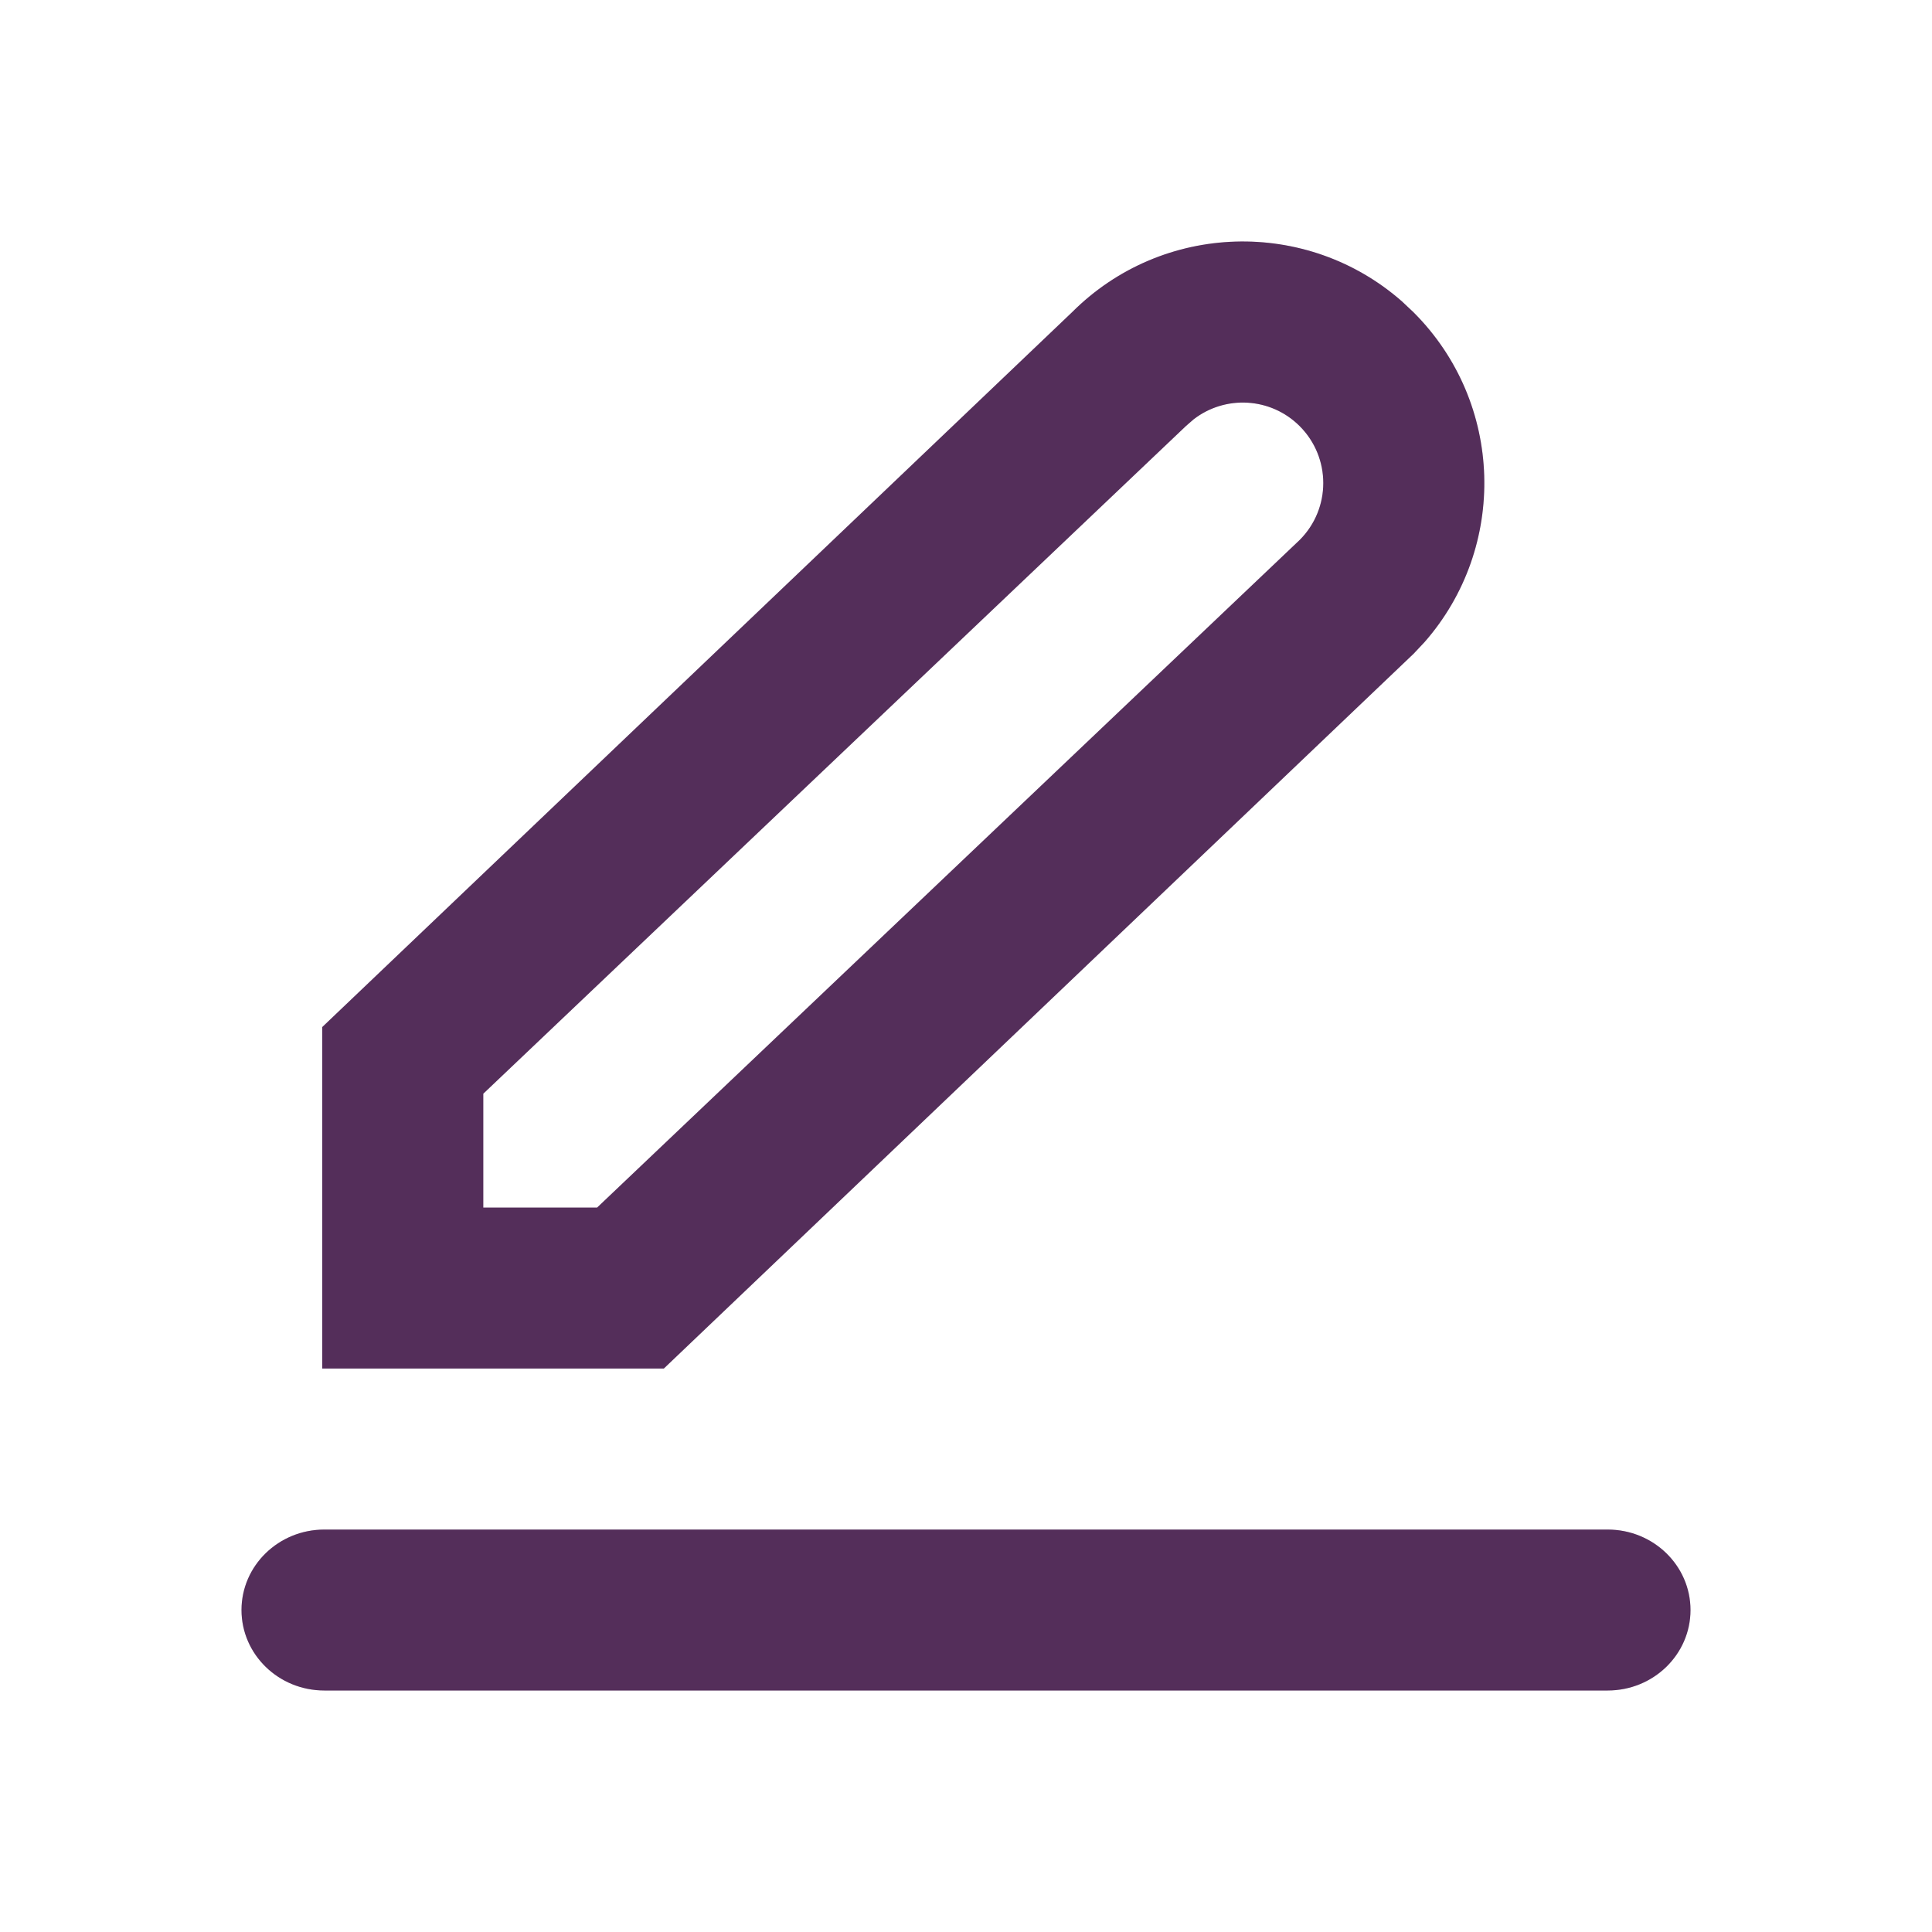
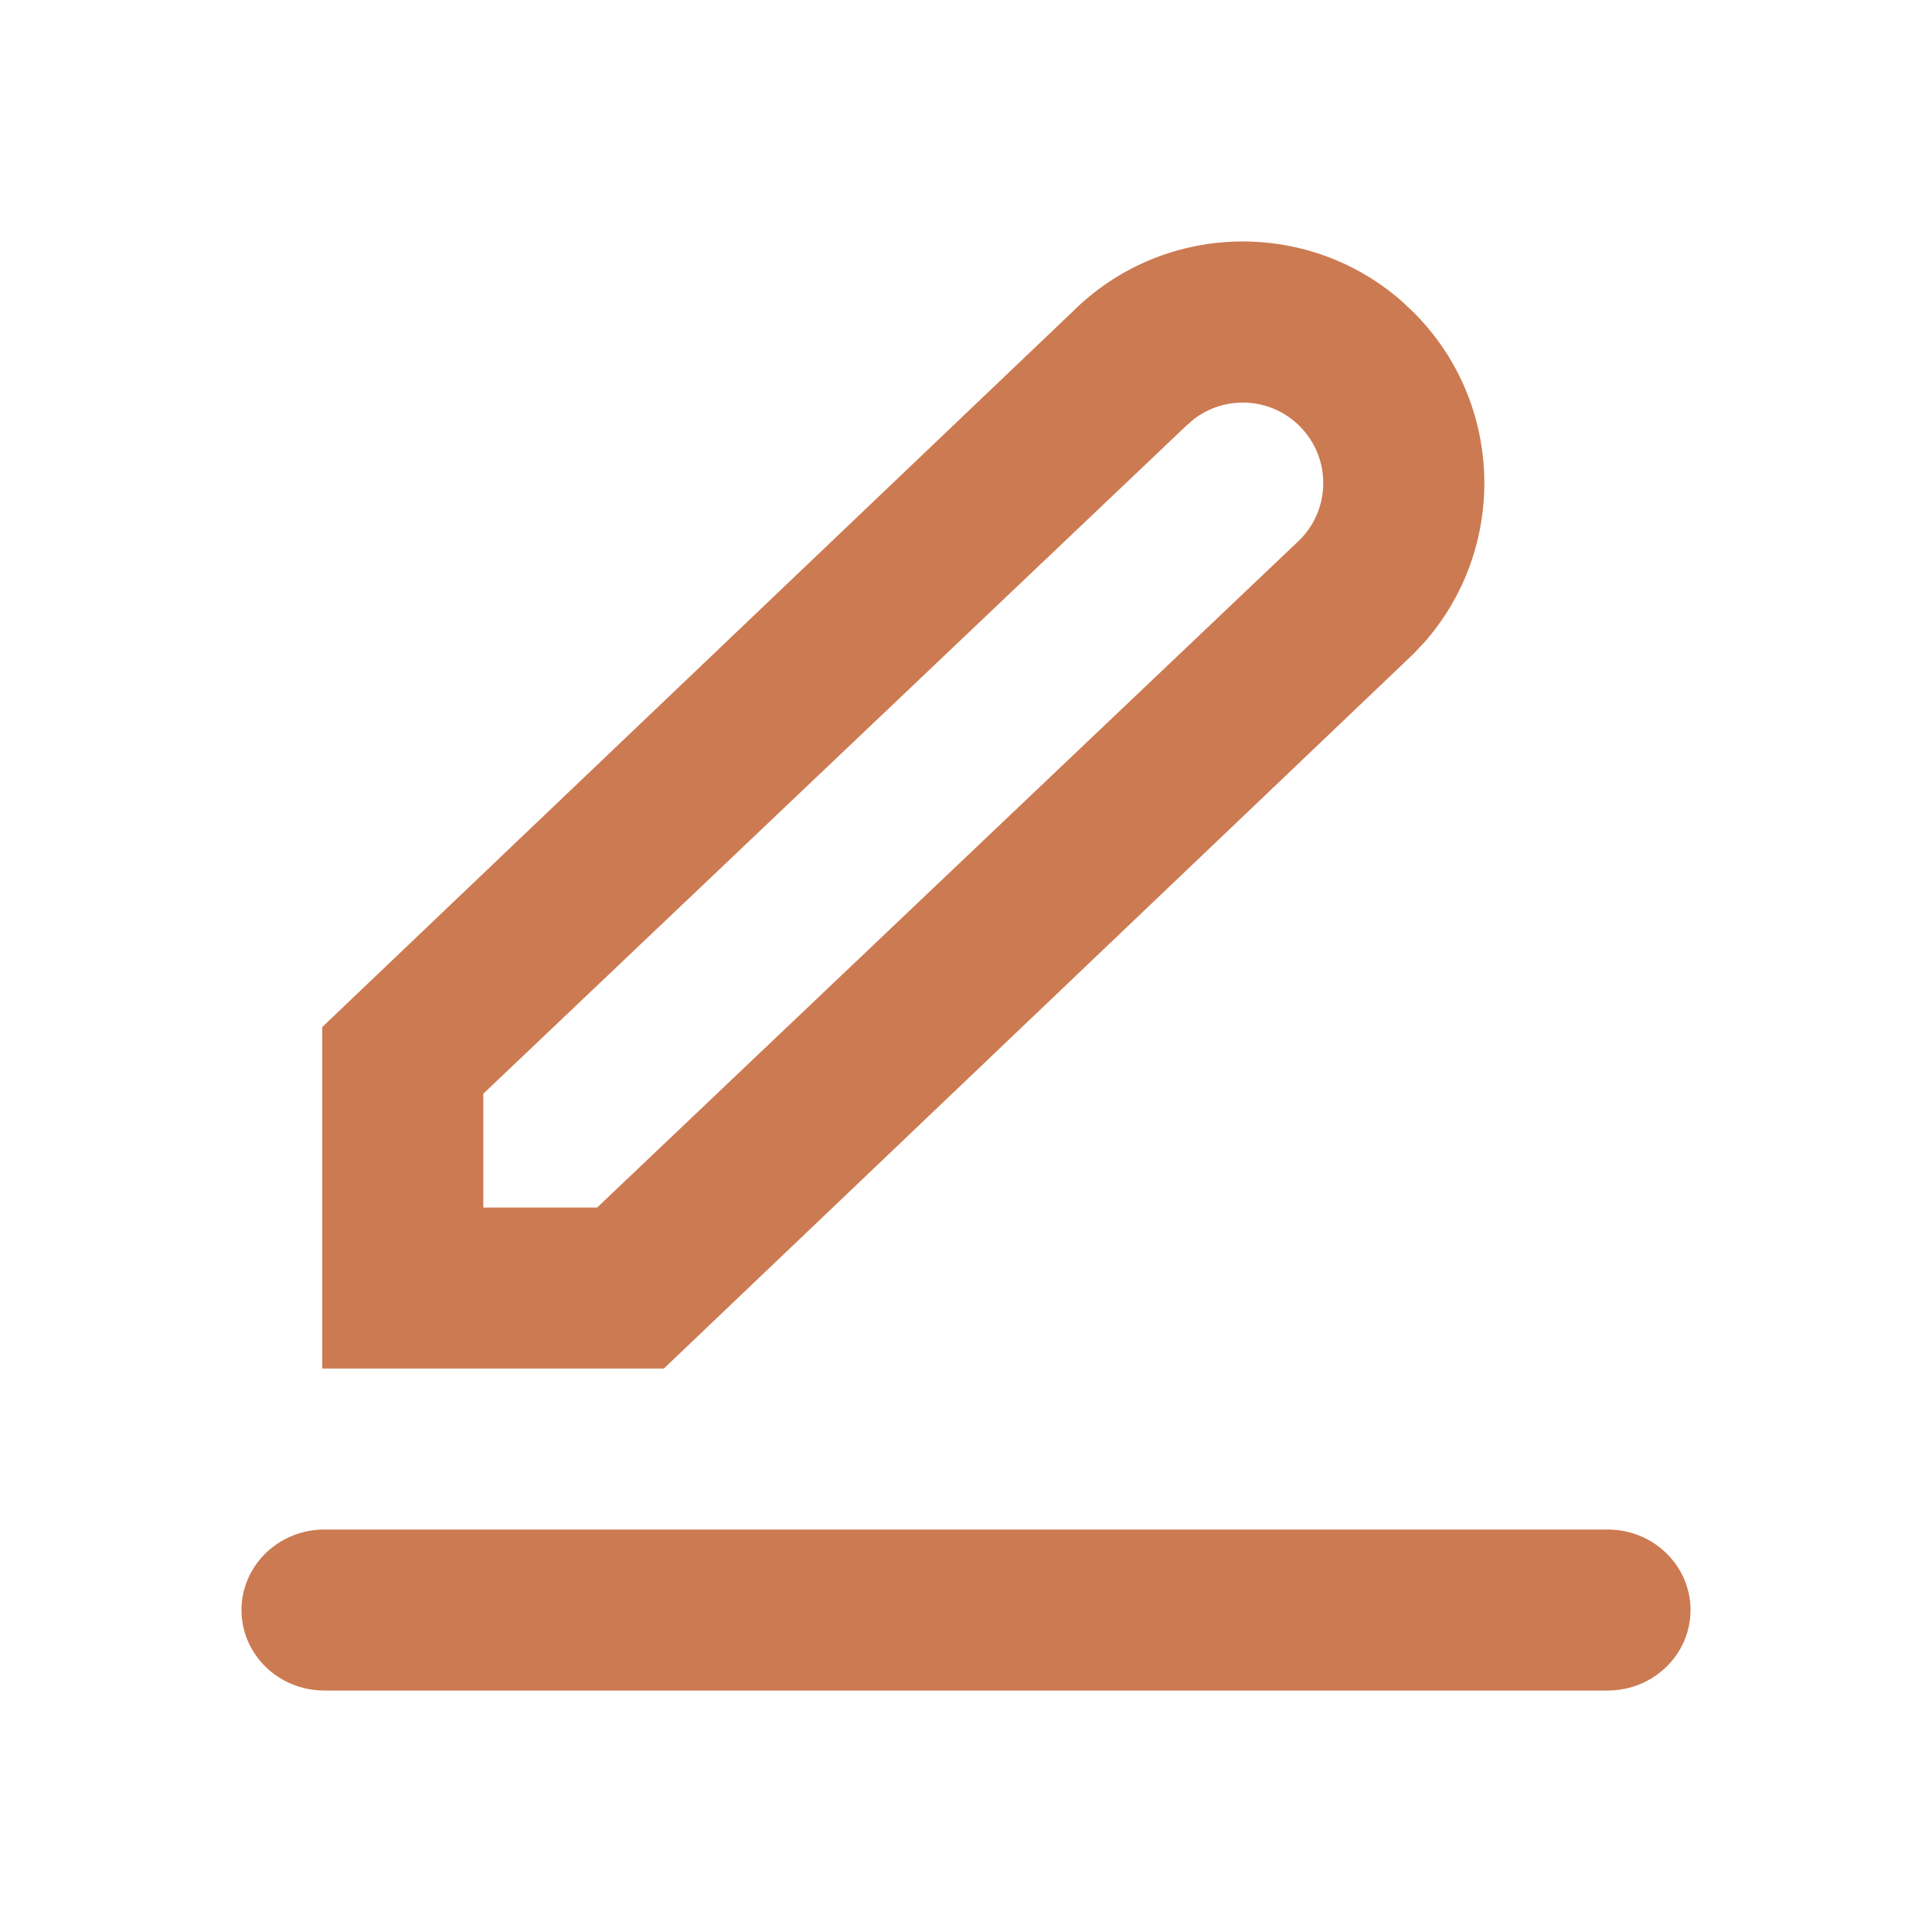
<svg xmlns="http://www.w3.org/2000/svg" width="20" height="20" viewBox="0 0 20 20" fill="none">
-   <path fill-rule="evenodd" clip-rule="evenodd" d="M14.513 3.12L14.633 3.233C15.571 4.17 15.608 5.666 14.746 6.648L14.633 6.768L6.872 14.167H3.336V10.632L11.098 3.232C12.035 2.295 13.531 2.257 14.513 3.12ZM16.643 15.834C17.116 15.834 17.5 16.207 17.5 16.667C17.5 17.127 17.116 17.5 16.643 17.5H3.357C2.884 17.5 2.5 17.127 2.5 16.667C2.5 16.207 2.884 15.834 3.357 15.834H16.643ZM12.276 4.411L12.355 4.342C12.682 4.088 13.154 4.111 13.454 4.411C13.78 4.737 13.78 5.264 13.454 5.59L6.181 12.501H5.003V11.322L12.276 4.411Z" fill="#693A71" />
+   <path fill-rule="evenodd" clip-rule="evenodd" d="M14.513 3.12L14.633 3.233C15.571 4.17 15.608 5.666 14.746 6.648L14.633 6.768L6.872 14.167H3.336V10.632L11.098 3.232C12.035 2.295 13.531 2.257 14.513 3.12ZM16.643 15.834C17.116 15.834 17.5 16.207 17.5 16.667C17.5 17.127 17.116 17.5 16.643 17.5H3.357C2.884 17.5 2.5 17.127 2.5 16.667C2.5 16.207 2.884 15.834 3.357 15.834H16.643ZM12.276 4.411L12.355 4.342C12.682 4.088 13.154 4.111 13.454 4.411C13.78 4.737 13.78 5.264 13.454 5.59L6.181 12.501H5.003V11.322L12.276 4.411Z" fill="#FF9966" />
  <path fill-rule="evenodd" clip-rule="evenodd" d="M14.513 3.12L14.633 3.233C15.571 4.17 15.608 5.666 14.746 6.648L14.633 6.768L6.872 14.167H3.336V10.632L11.098 3.232C12.035 2.295 13.531 2.257 14.513 3.12ZM16.643 15.834C17.116 15.834 17.5 16.207 17.5 16.667C17.5 17.127 17.116 17.5 16.643 17.5H3.357C2.884 17.5 2.5 17.127 2.5 16.667C2.5 16.207 2.884 15.834 3.357 15.834H16.643ZM12.276 4.411L12.355 4.342C12.682 4.088 13.154 4.111 13.454 4.411C13.78 4.737 13.78 5.264 13.454 5.59L6.181 12.501H5.003V11.322L12.276 4.411Z" fill="black" fill-opacity="0.2" />
</svg>
